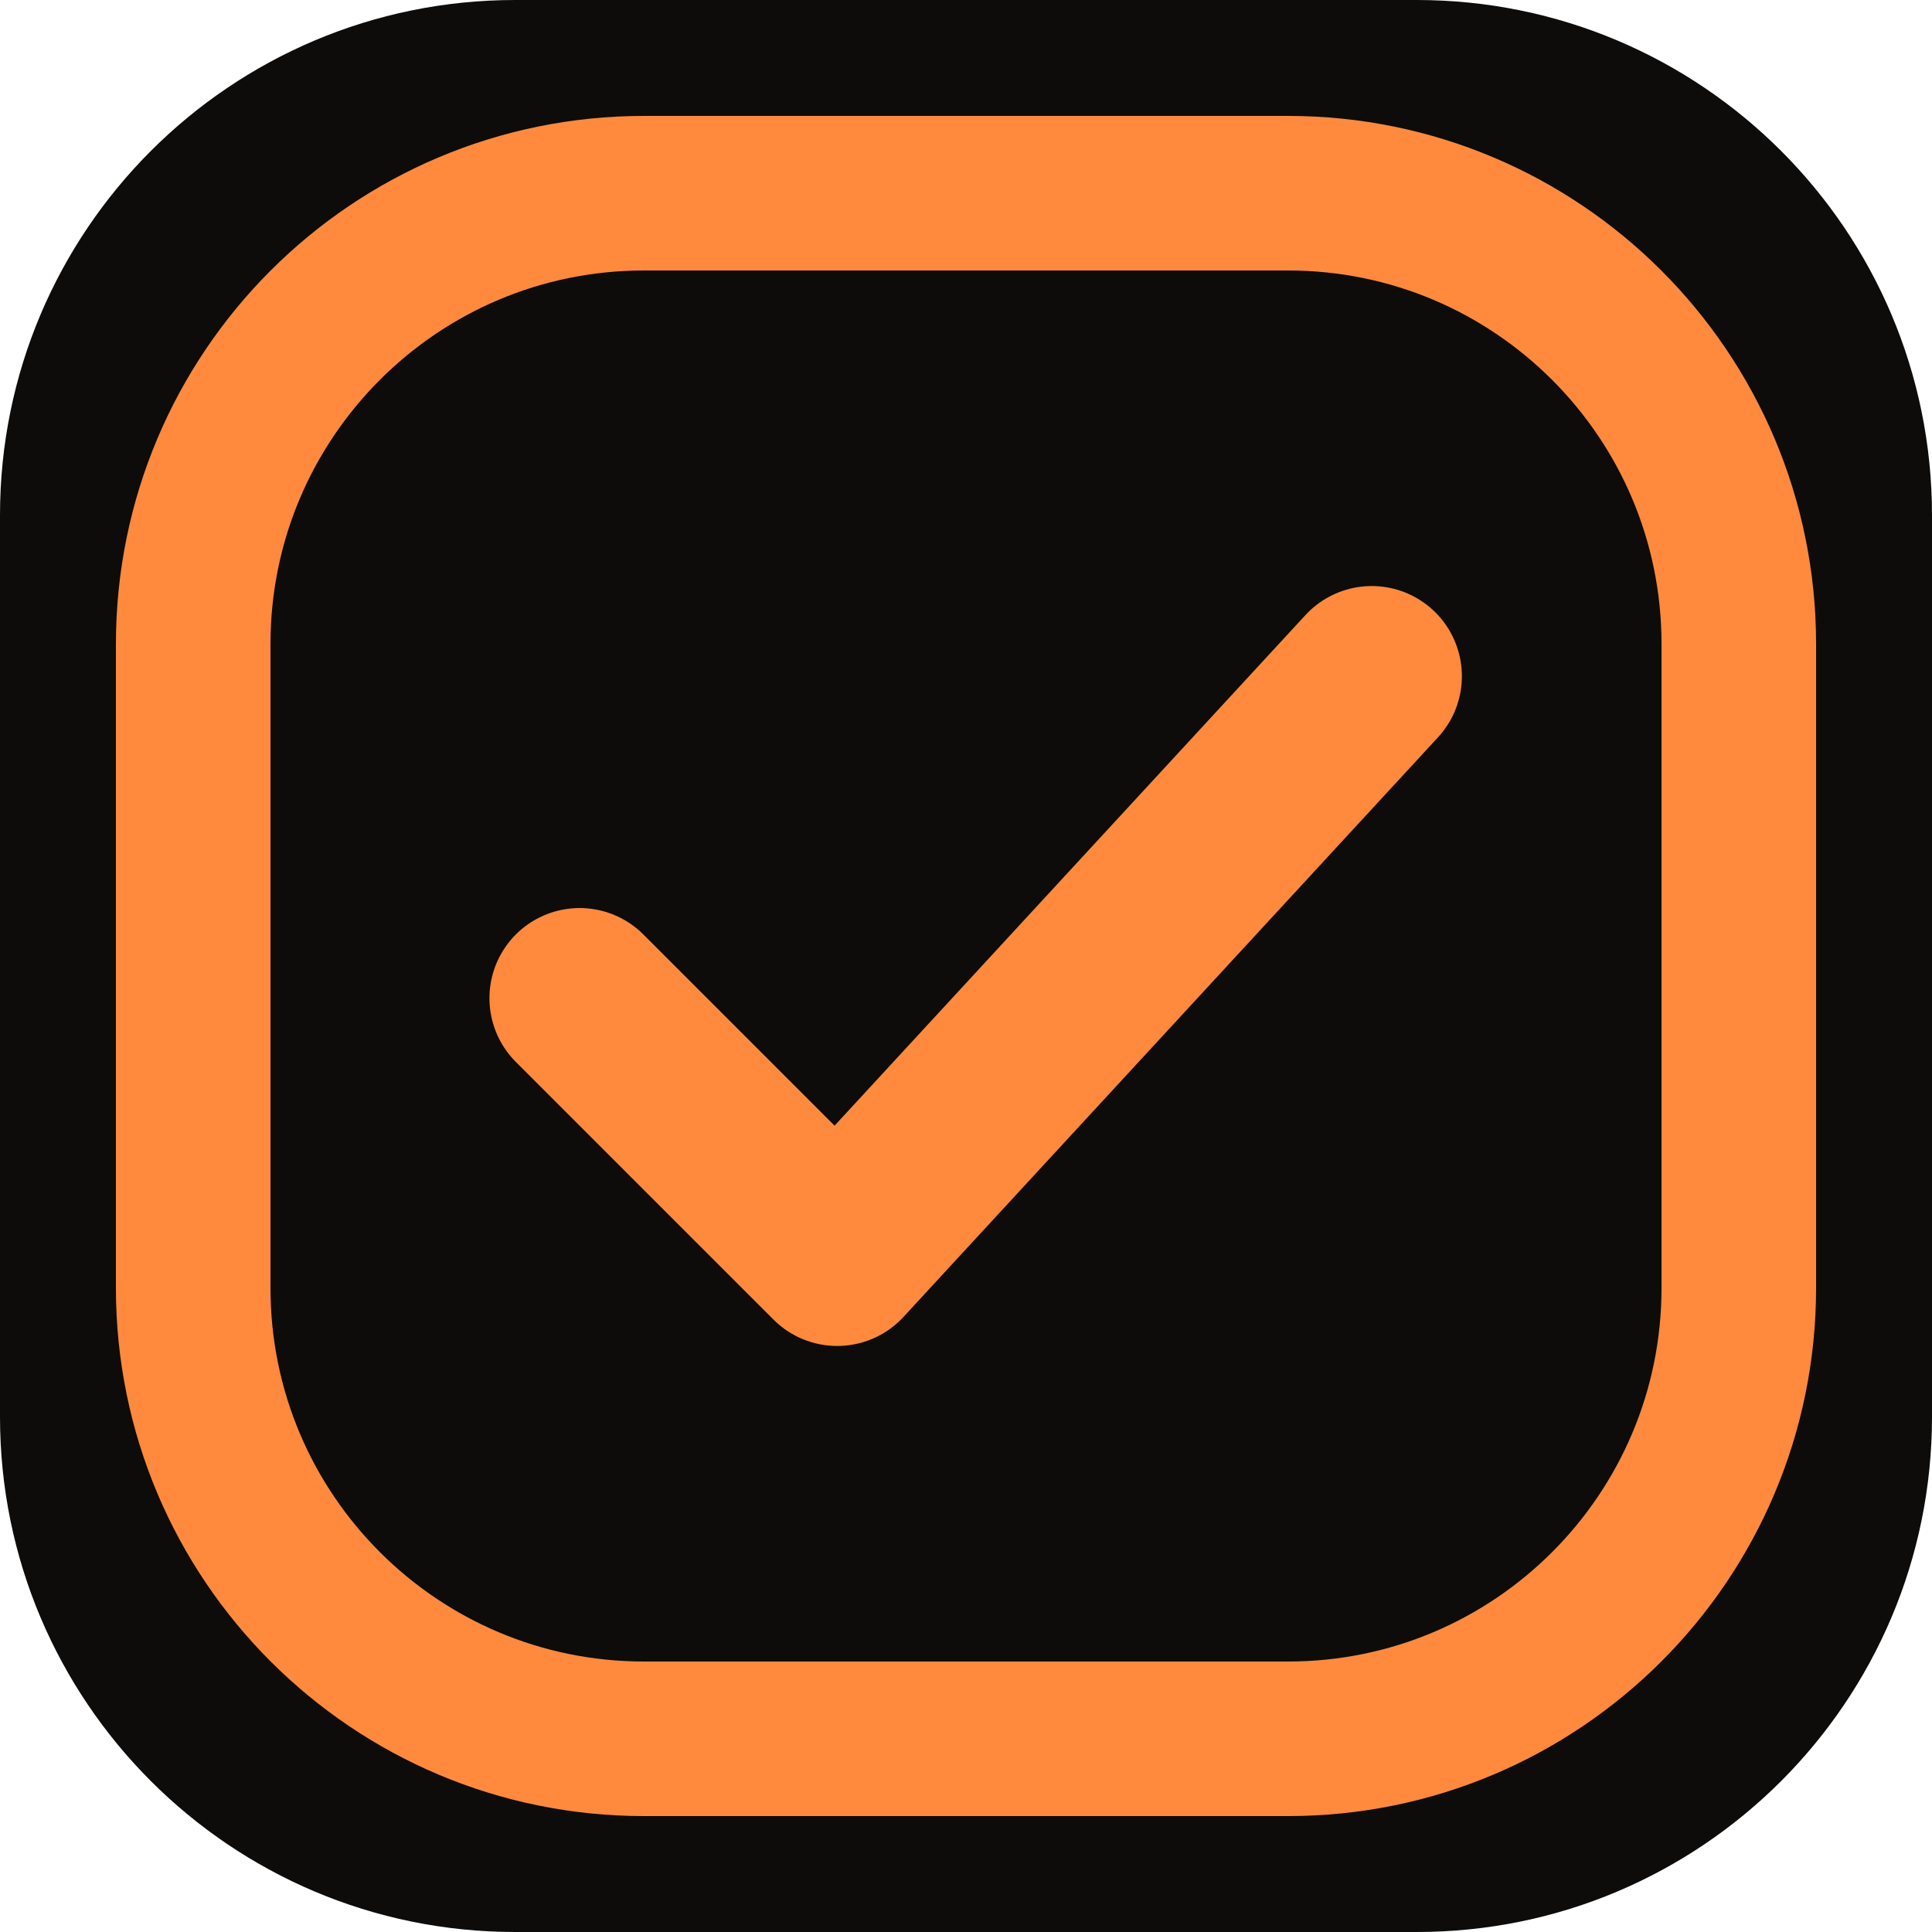
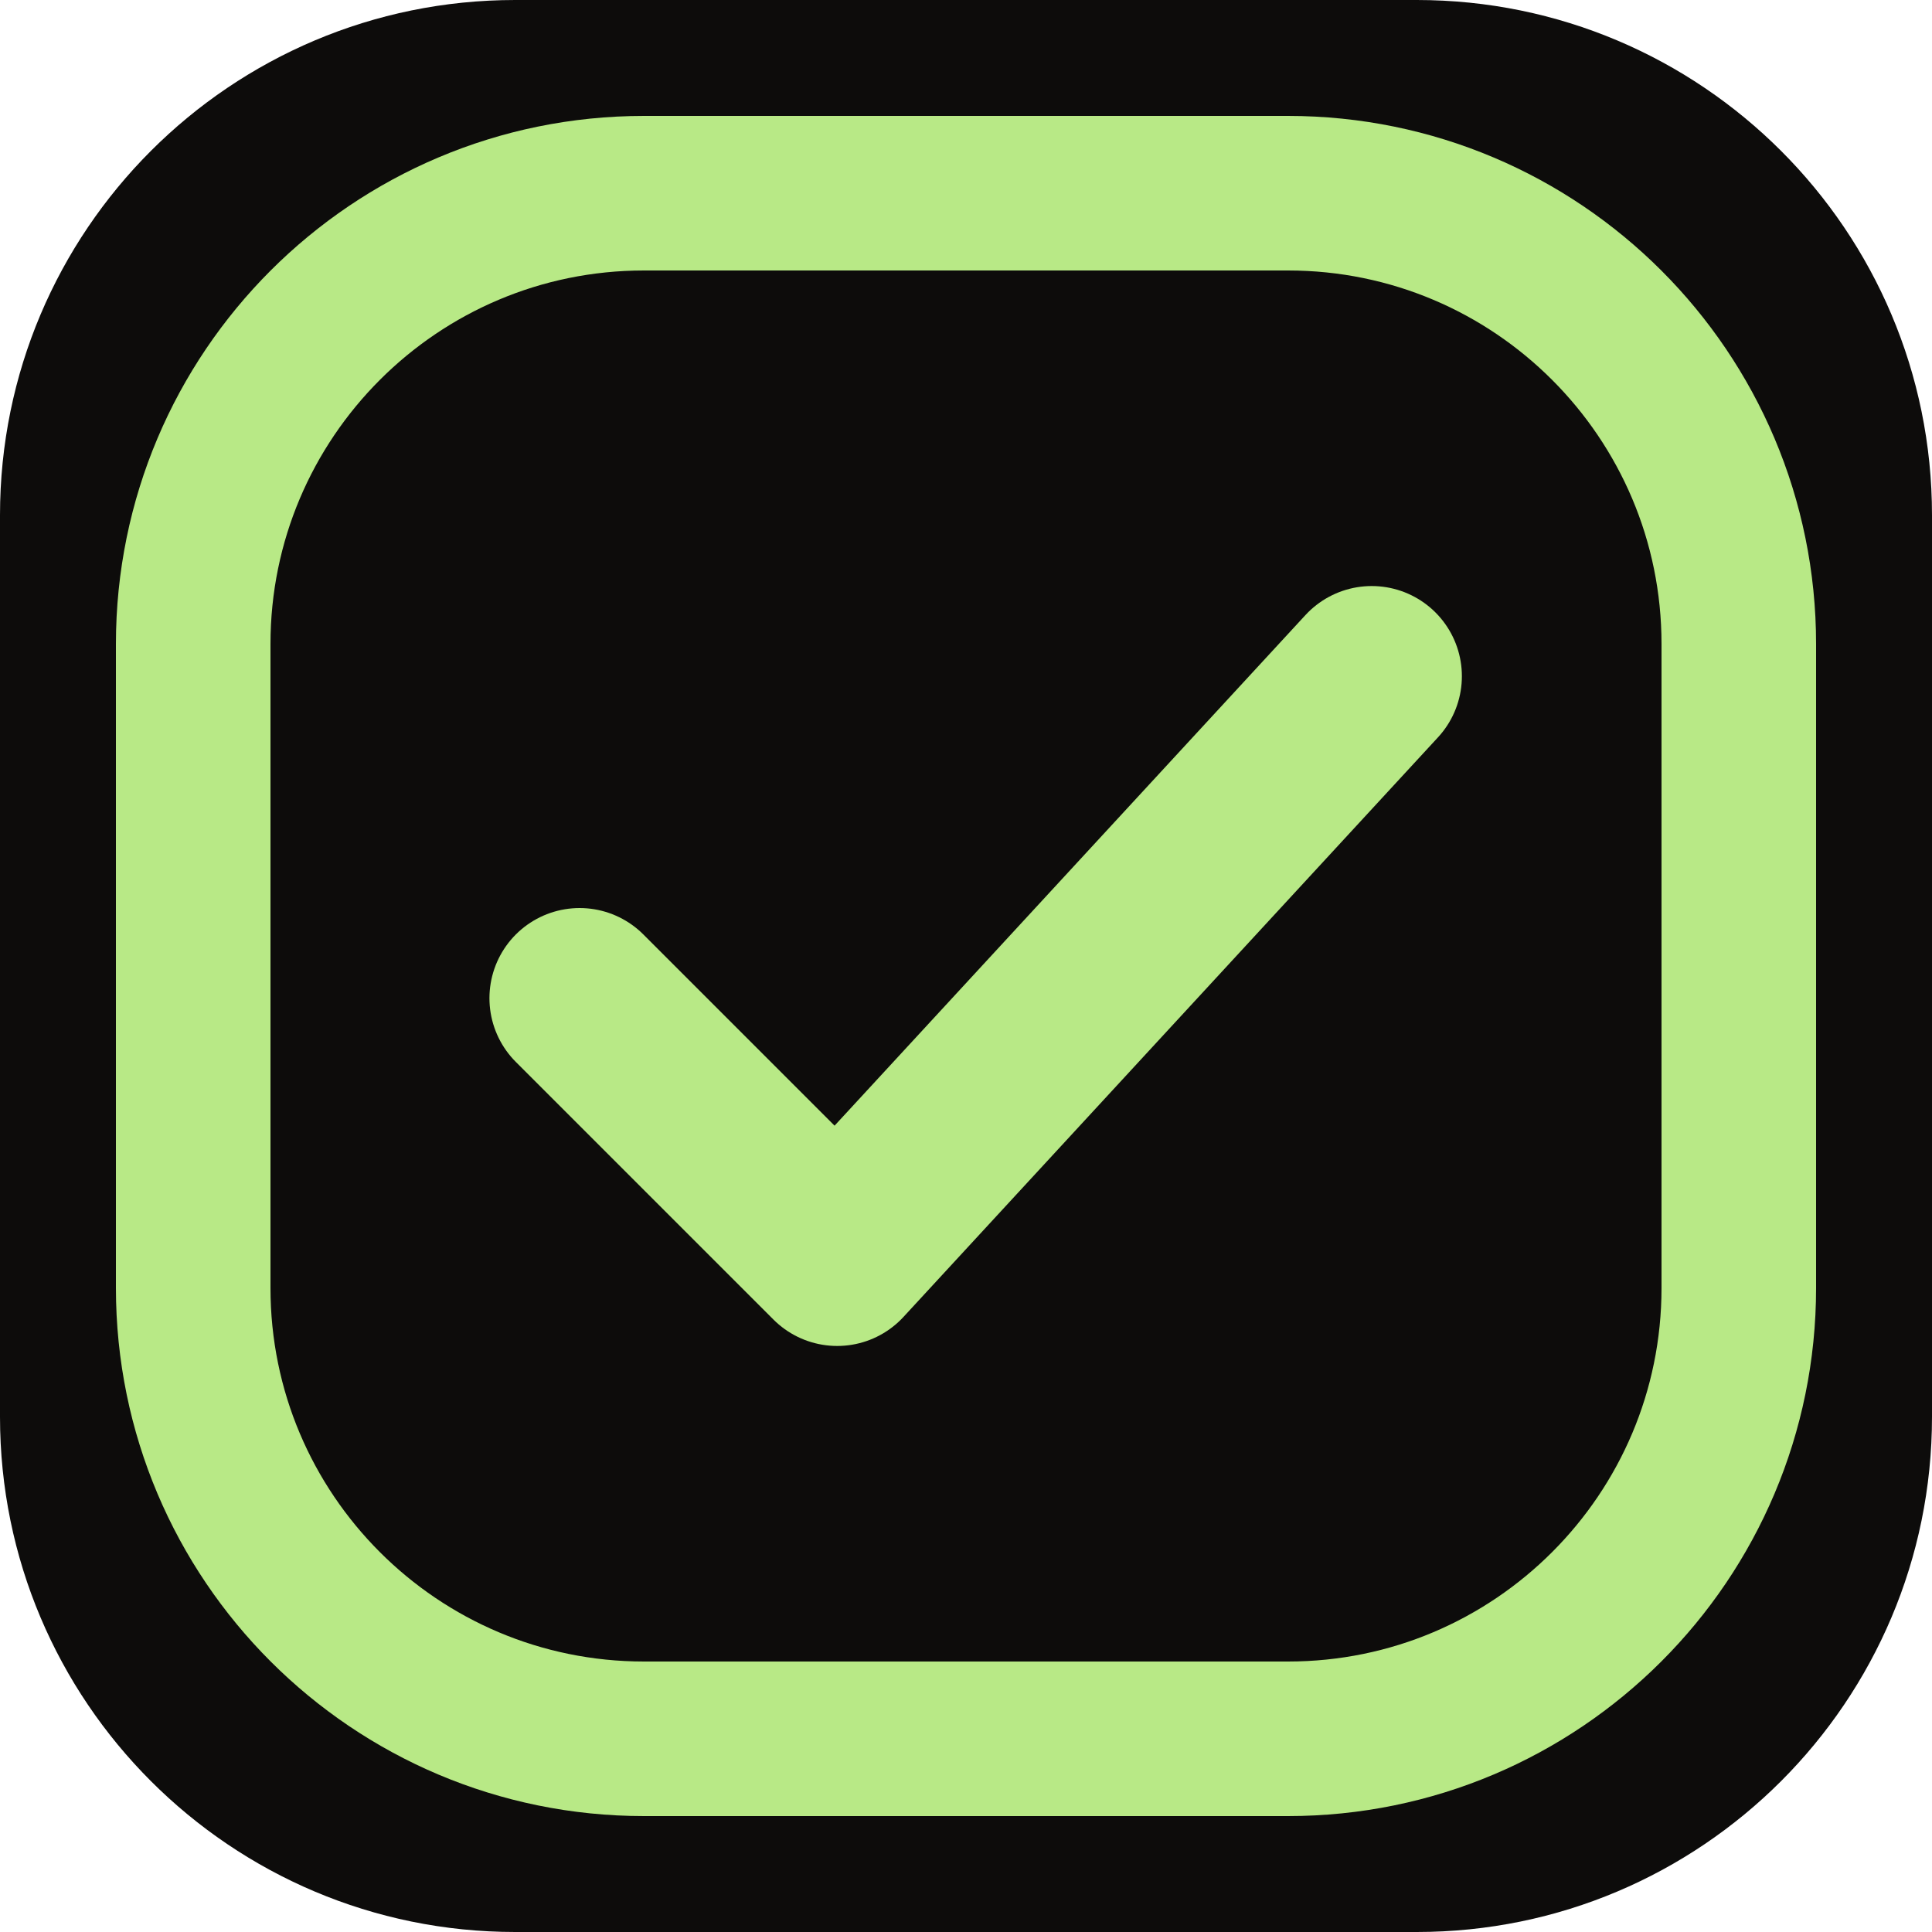
<svg xmlns="http://www.w3.org/2000/svg" viewBox="0 0 30 30">
  <rect width="30" height="30" rx="8" fill="#0D0C0B" />
-   <rect x="3" y="3" width="24" height="24" rx="7" fill="none" stroke="#FF8A3D" stroke-width="2.4" />
-   <path d="M9 15.5l4 4 8.3-9" fill="none" stroke="#FF8A3D" stroke-width="2.8" stroke-linecap="round" stroke-linejoin="round" />
+   <rect x="3" y="3" width="24" height="24" rx="7" fill="none" stroke="#B8E986" stroke-width="2.4" />
+   <path d="M9 15.5l4 4 8.3-9" fill="none" stroke="#B8E986" stroke-width="2.8" stroke-linecap="round" stroke-linejoin="round" />
</svg>
